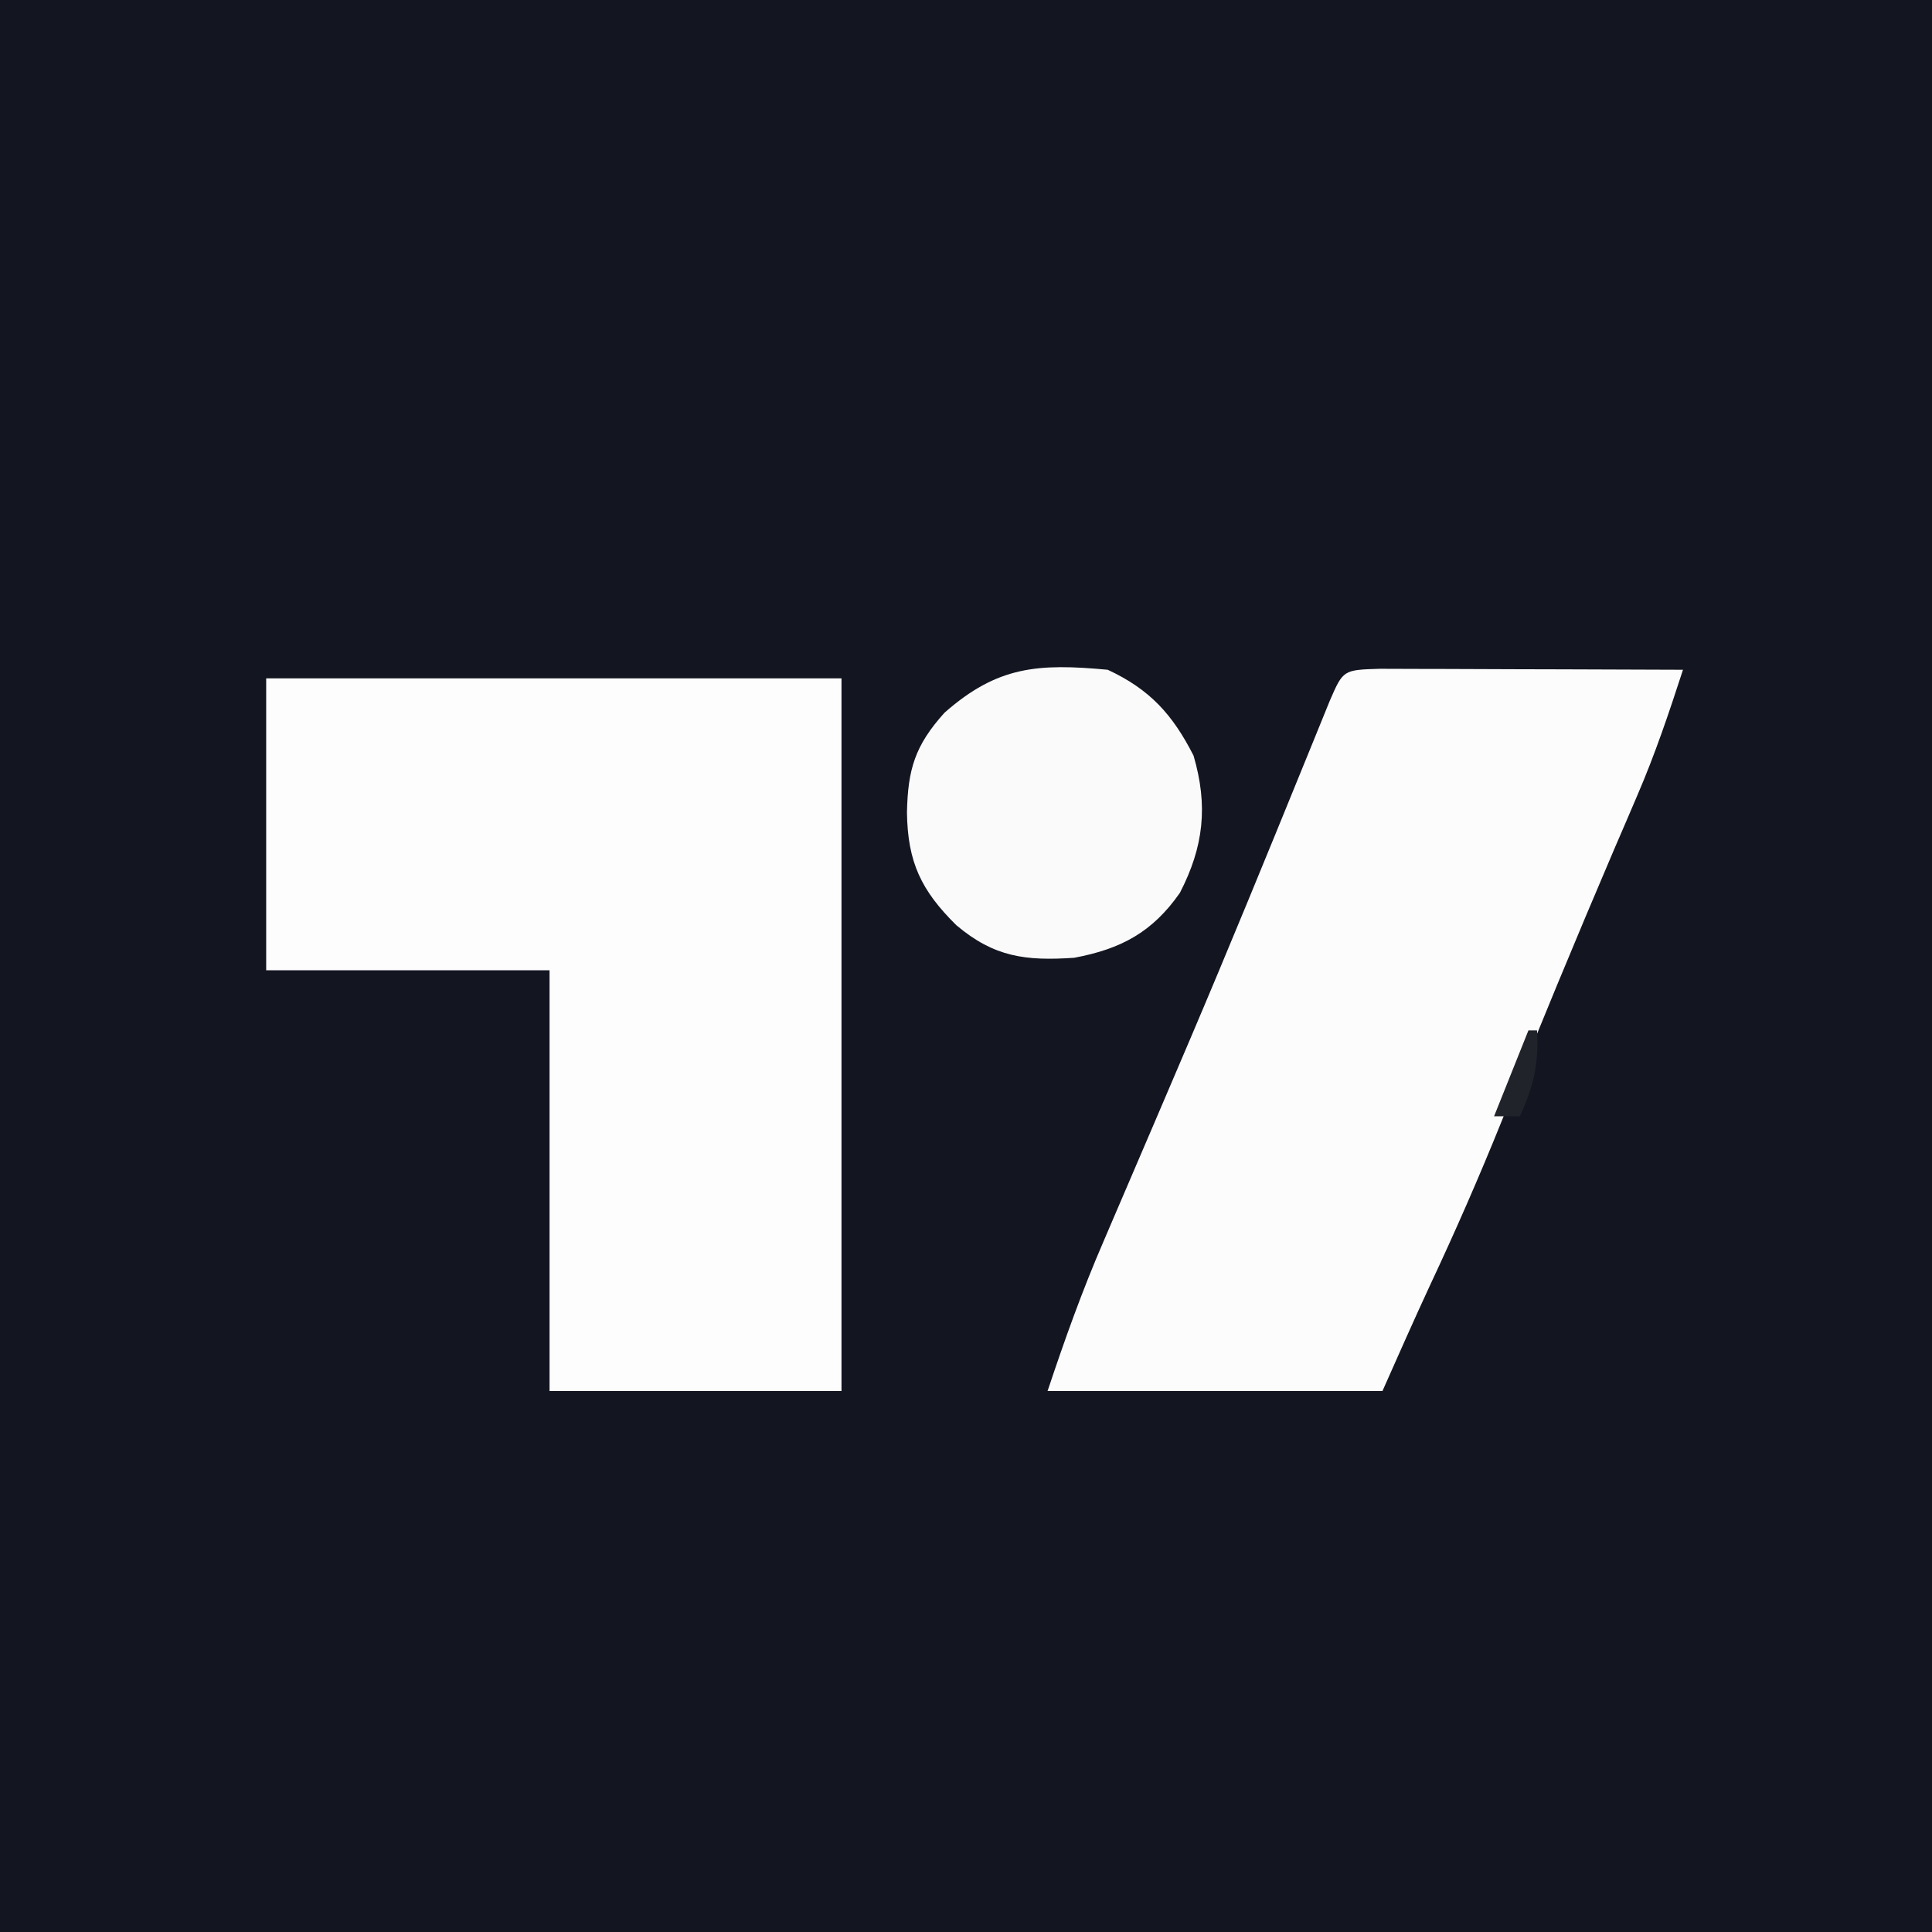
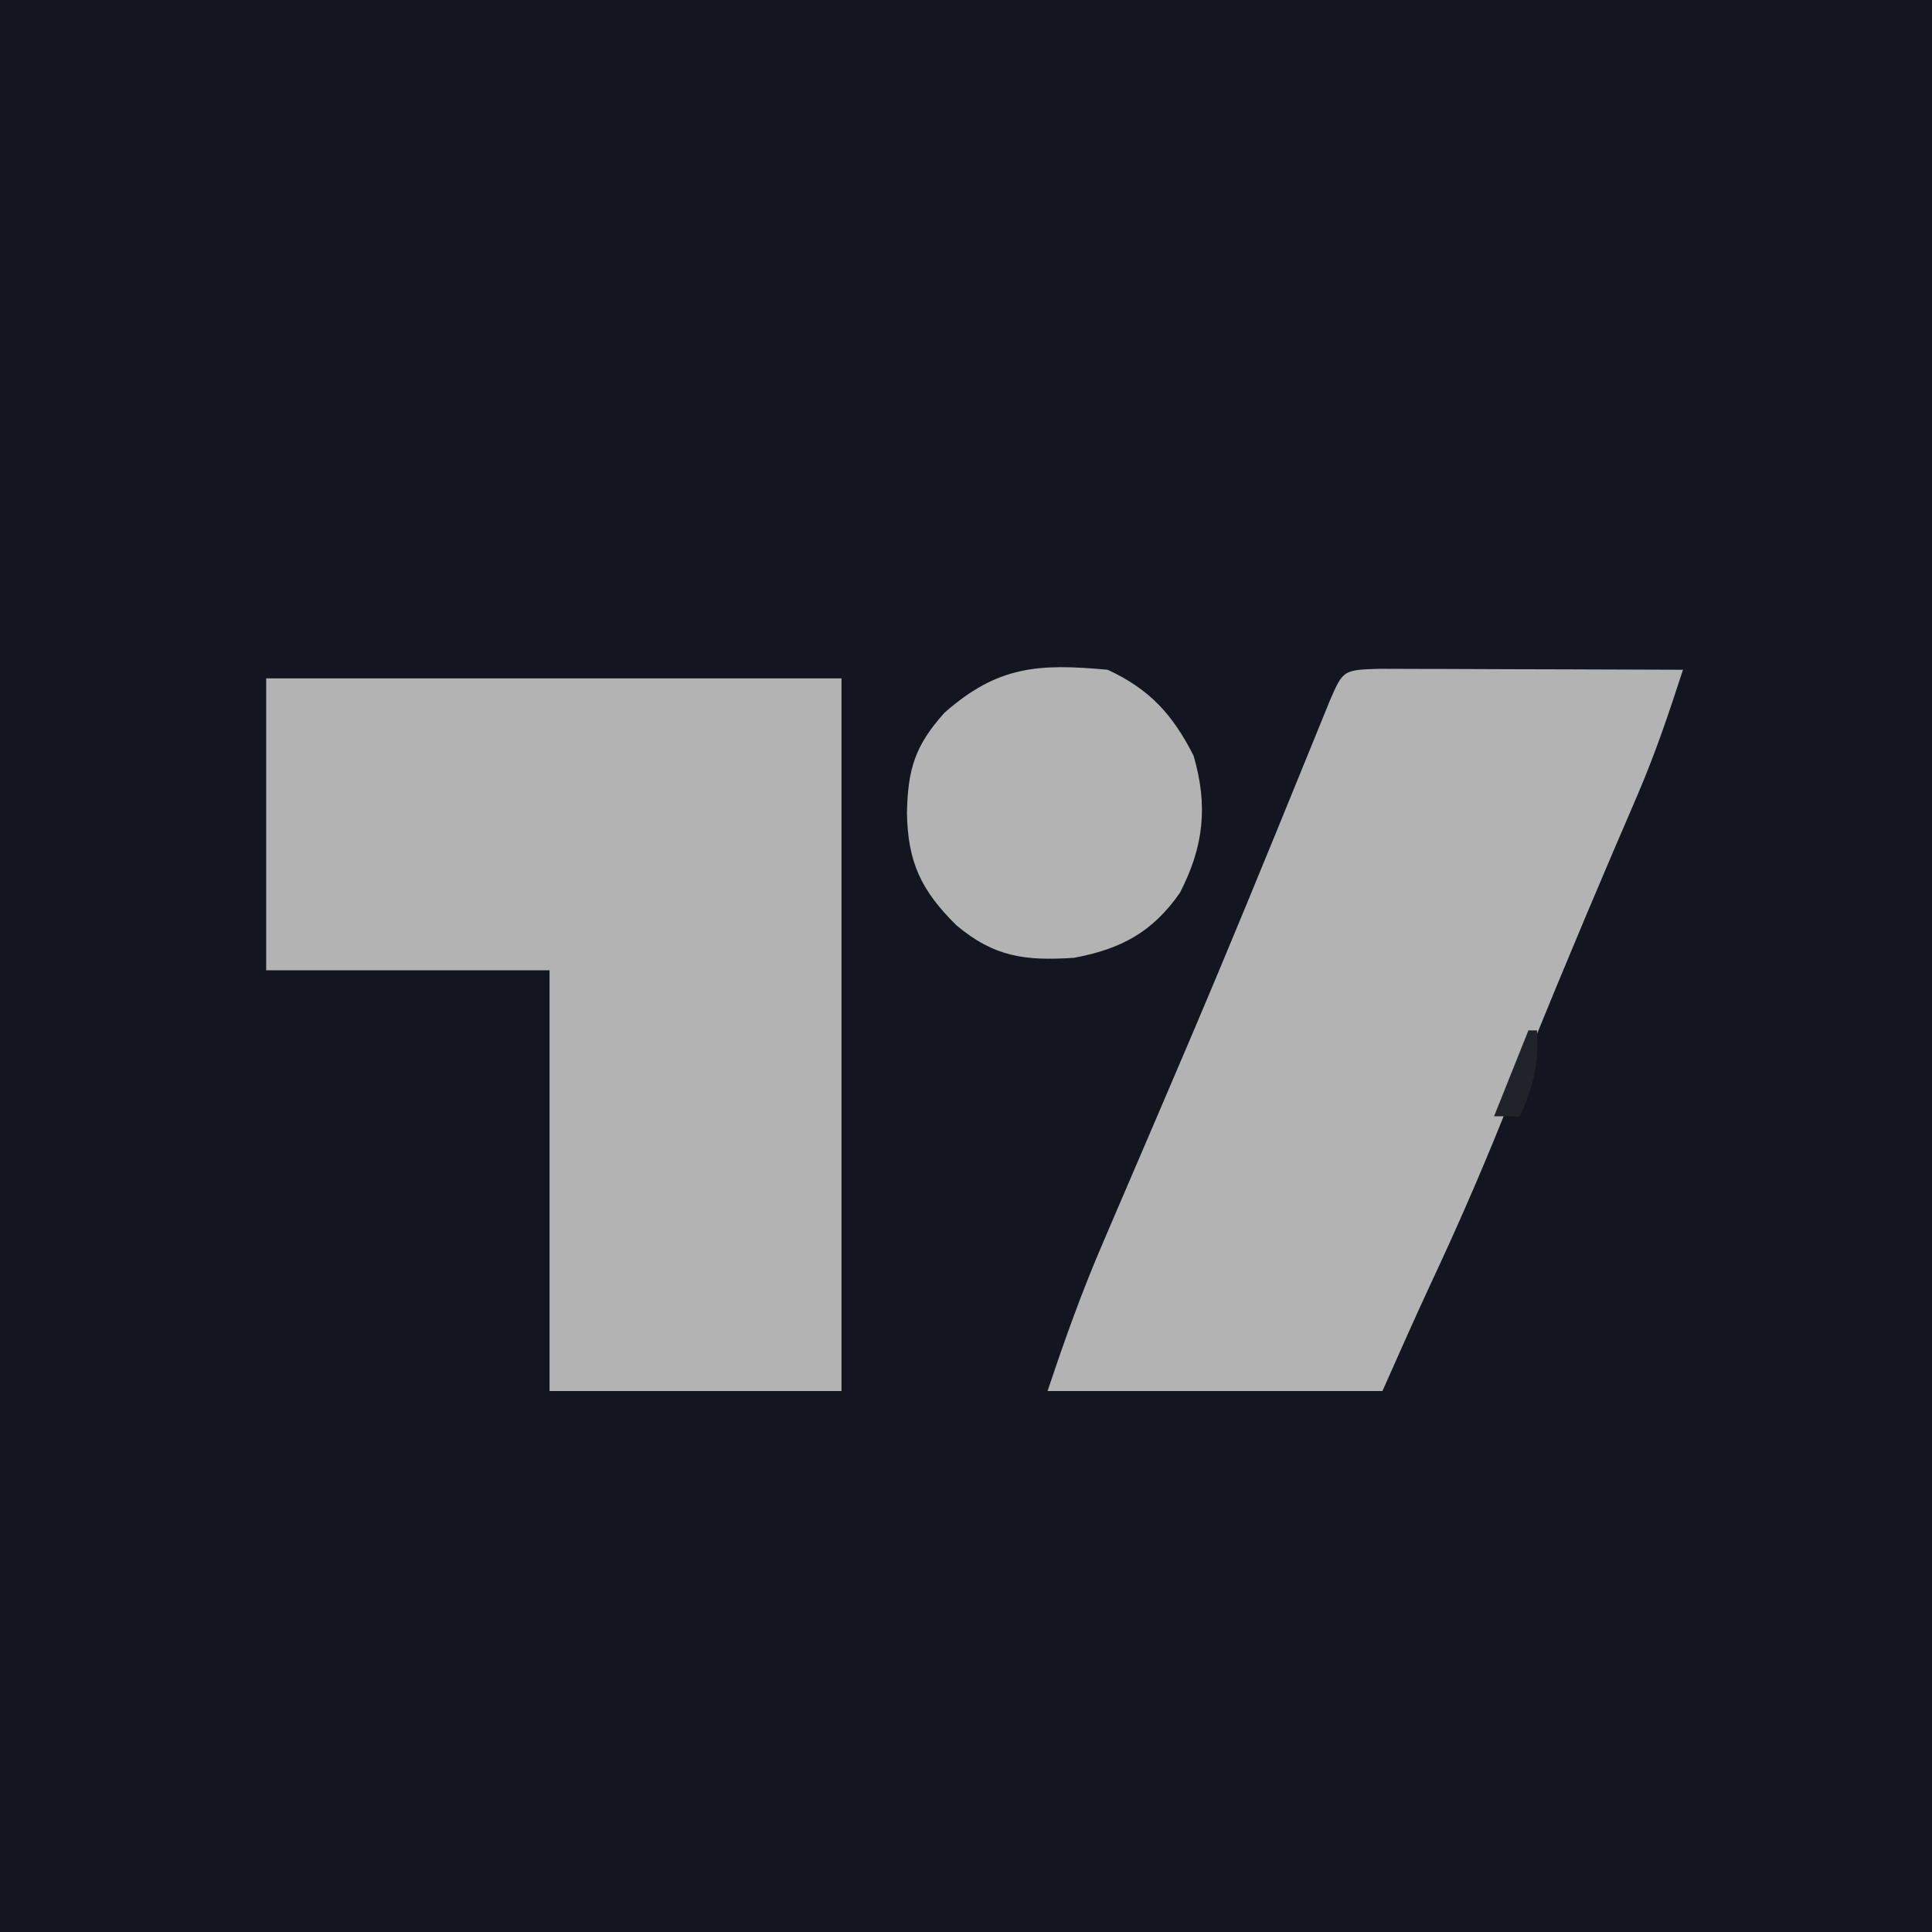
<svg xmlns="http://www.w3.org/2000/svg" version="1.1" width="225" height="225">
  <path d="M0 0 C74.25 0 148.5 0 225 0 C225 74.25 225 148.5 225 225 C150.75 225 76.5 225 0 225 C0 150.75 0 76.5 0 0 Z " fill="#131621" transform="translate(0,0)" />
-   <path d="M0 0 C22.11 0 44.22 0 67 0 C67 27.39 67 54.78 67 83 C55.78 83 44.56 83 33 83 C33 66.83 33 50.66 33 34 C22.11 34 11.22 34 0 34 C0 22.78 0 11.56 0 0 Z " fill="#FDFDFD" transform="translate(31,79)" />
-   <path d="M0 0 C1.645 0 3.29 0.006 4.935 0.016 C6.232 0.018 6.232 0.018 7.554 0.02 C10.326 0.026 13.097 0.038 15.869 0.051 C17.743 0.056 19.618 0.061 21.492 0.065 C26.097 0.076 30.702 0.093 35.306 0.114 C33.699 5.064 32.056 9.947 29.994 14.731 C29.564 15.737 29.133 16.742 28.69 17.779 C28.005 19.368 28.005 19.368 27.306 20.989 C22.809 31.507 18.44 42.069 14.187 52.689 C11.577 59.161 8.793 65.52 5.827 71.837 C3.938 75.907 2.129 80.013 0.306 84.114 C-12.564 84.114 -25.434 84.114 -38.694 84.114 C-36.703 78.14 -34.663 72.429 -32.174 66.68 C-31.839 65.896 -31.503 65.112 -31.157 64.304 C-30.439 62.628 -29.72 60.952 -29 59.276 C-27.091 54.84 -25.195 50.399 -23.299 45.957 C-22.915 45.056 -22.53 44.155 -22.134 43.227 C-17.615 32.616 -13.244 21.945 -8.897 11.262 C-8.619 10.581 -8.341 9.899 -8.054 9.197 C-7.308 7.37 -6.565 5.542 -5.823 3.713 C-4.267 0.131 -4.267 0.131 0 0 Z " fill="#FCFCFC" transform="translate(160.6936,77.88647)" />
-   <path d="M0 0 C4.903 2.277 7.554 5.198 10 10 C11.704 15.825 11.194 20.592 8.41 25.98 C5.208 30.567 1.546 32.524 -3.906 33.543 C-9.568 33.922 -13.219 33.467 -17.625 29.75 C-21.724 25.703 -23.294 22.404 -23.375 16.625 C-23.275 11.61 -22.443 8.815 -19 5 C-12.831 -0.434 -8.1 -0.753 0 0 Z " fill="#FAFAFA" transform="translate(129,78)" />
+   <path d="M0 0 C22.11 0 44.22 0 67 0 C67 27.39 67 54.78 67 83 C55.78 83 44.56 83 33 83 C33 66.83 33 50.66 33 34 C22.11 34 11.22 34 0 34 C0 22.78 0 11.56 0 0 Z " fill="#B3B3B3" transform="translate(31,79)" />
+   <path d="M0 0 C1.645 0 3.29 0.006 4.935 0.016 C6.232 0.018 6.232 0.018 7.554 0.02 C10.326 0.026 13.097 0.038 15.869 0.051 C17.743 0.056 19.618 0.061 21.492 0.065 C26.097 0.076 30.702 0.093 35.306 0.114 C33.699 5.064 32.056 9.947 29.994 14.731 C29.564 15.737 29.133 16.742 28.69 17.779 C28.005 19.368 28.005 19.368 27.306 20.989 C22.809 31.507 18.44 42.069 14.187 52.689 C11.577 59.161 8.793 65.52 5.827 71.837 C3.938 75.907 2.129 80.013 0.306 84.114 C-12.564 84.114 -25.434 84.114 -38.694 84.114 C-36.703 78.14 -34.663 72.429 -32.174 66.68 C-31.839 65.896 -31.503 65.112 -31.157 64.304 C-30.439 62.628 -29.72 60.952 -29 59.276 C-27.091 54.84 -25.195 50.399 -23.299 45.957 C-22.915 45.056 -22.53 44.155 -22.134 43.227 C-17.615 32.616 -13.244 21.945 -8.897 11.262 C-8.619 10.581 -8.341 9.899 -8.054 9.197 C-7.308 7.37 -6.565 5.542 -5.823 3.713 C-4.267 0.131 -4.267 0.131 0 0 Z " fill="#B3B3B3" transform="translate(160.6936,77.88647)" />
+   <path d="M0 0 C4.903 2.277 7.554 5.198 10 10 C11.704 15.825 11.194 20.592 8.41 25.98 C5.208 30.567 1.546 32.524 -3.906 33.543 C-9.568 33.922 -13.219 33.467 -17.625 29.75 C-21.724 25.703 -23.294 22.404 -23.375 16.625 C-23.275 11.61 -22.443 8.815 -19 5 C-12.831 -0.434 -8.1 -0.753 0 0 Z " fill="#B3B3B3" transform="translate(129,78)" />
  <path d="M0 0 C0.33 0 0.66 0 1 0 C1.22 3.856 0.604 6.492 -1 10 C-1.99 10 -2.98 10 -4 10 C-2.68 6.7 -1.36 3.4 0 0 Z " fill="#21232A" transform="translate(178,120)" />
</svg>
